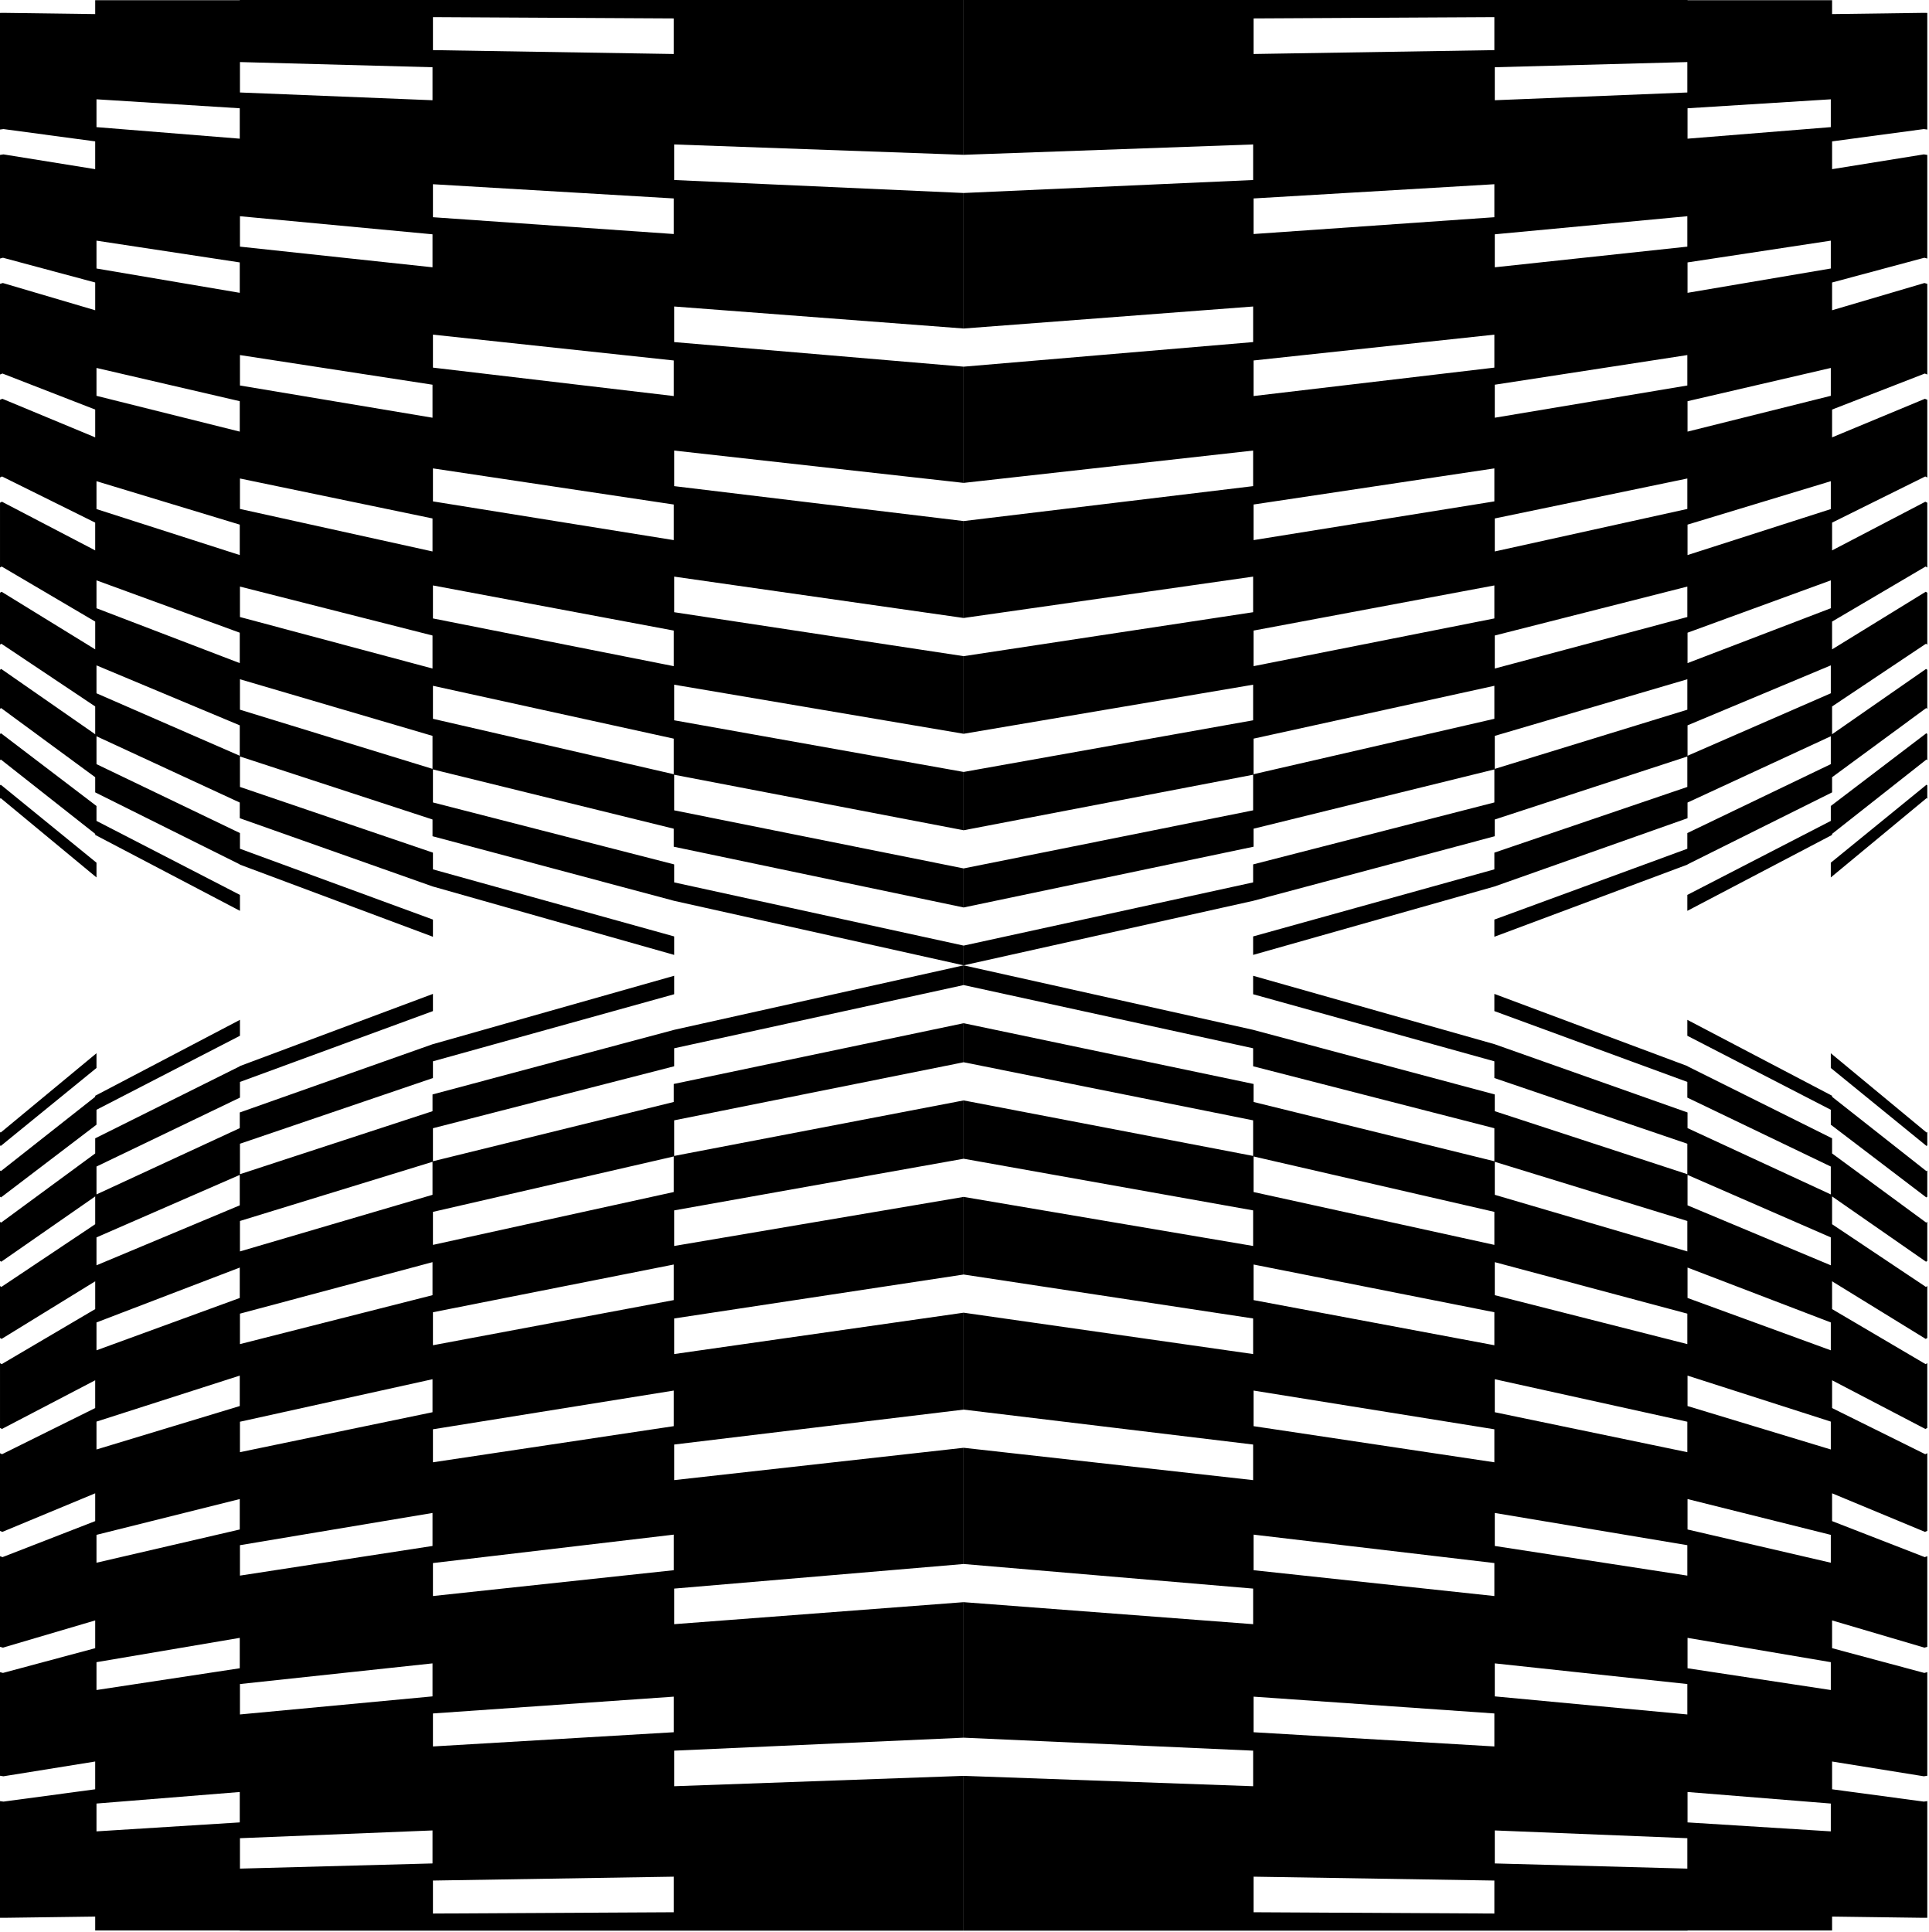
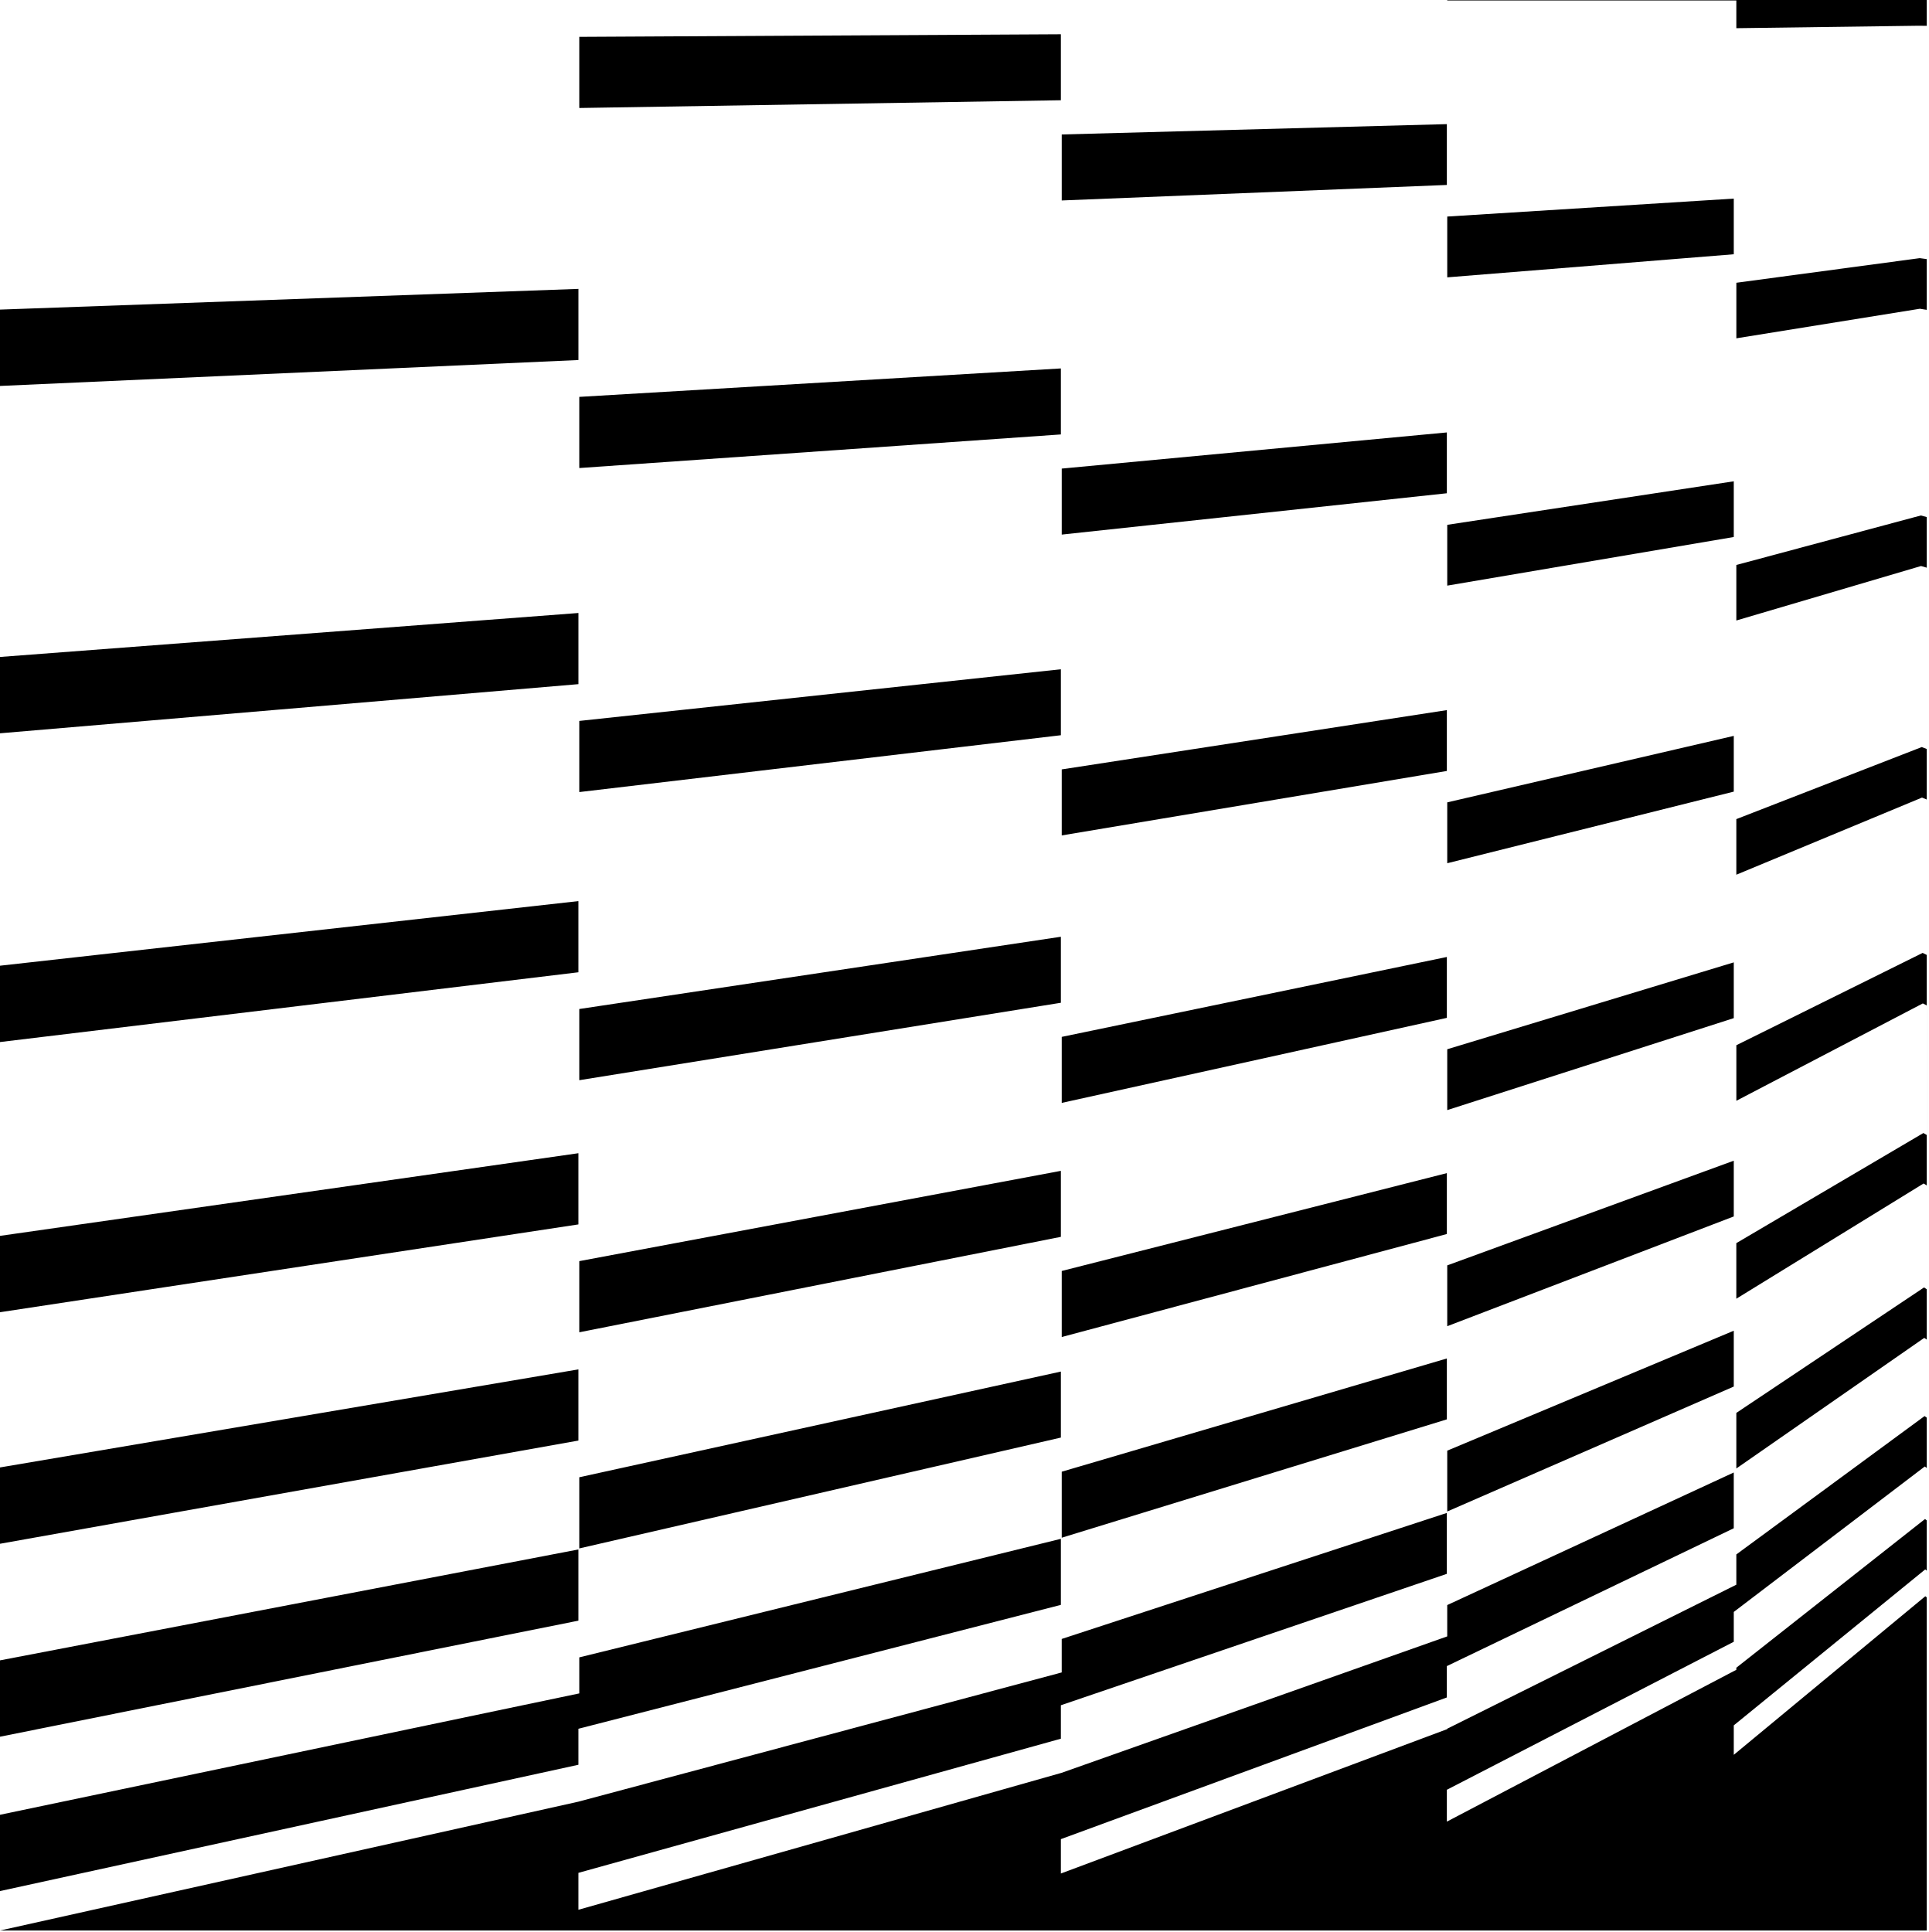
<svg xmlns="http://www.w3.org/2000/svg" width="100%" height="100%" viewBox="0 0 1121 1123" version="1.1" xml:space="preserve" style="fill-rule:evenodd;clip-rule:evenodd;stroke-linejoin:round;stroke-miterlimit:2;">
-   <g id="Graphic" transform="matrix(0.500009,0,0,0.500009,-2.22041e-16,0)">
-     <g>
-       <path d="M1120.18,0L278.7,0L278.7,0.26L110.67,0.26L110.67,16.39L4.65,14.96L0,15.02L0,150.6L4.08,150.05L110.66,164.36L110.66,196.65L4.01,179.47L3.97,179.47L-0,180.1L-0,300.55L3.45,299.63L110.67,328.4L110.67,360.67L3.4,329.03L3.33,329.01L0,329.97L0,435.36L2.9,434.24L110.67,476.12L110.67,508.44L2.85,463.64L2.76,463.6L0,464.73L0,555.06L2.38,553.89L110.66,607.55L110.66,639.84L2.38,583.31L2.27,583.25L0.01,584.43L0.01,659.72L1.96,658.59L110.68,722.59L110.68,754.9L1.96,688L1.83,687.92L0,689.04L0,749.39L1.57,748.34L110.67,821.26L110.67,853.57L1.59,777.75L1.45,777.65L0,778.65L0,824.02L1.26,823.11L110.67,903.53L110.67,921.13L278.58,1004.77L278.71,1004.83L278.71,1005.07L502.94,1088.88L503.27,1089L503.27,1069.02L279.04,986.71L278.94,986.67L278.94,968.44L112.17,888.32L112.17,855.9L278.59,932.91L278.71,932.97L278.71,951.17L502.78,1030.45L502.95,1030.51L503.28,1030.62L503.28,1030.6L783.38,1109.99L783.69,1110.08L783.69,1088.61L503.27,1010.64L503.27,991.2L279.03,914.85L278.94,914.82L278.94,879.41L502.78,952.66L502.78,972.12L783.2,1047.11L783.39,1047.16L783.69,1047.24L1119.89,1122.14L1120.19,1122.21L1120.19,1099.27L783.69,1025.79L783.69,1004.87L503.27,932.85L503.27,894.46L783.19,963.37L783.19,984.31L1119.89,1054.87L1120.19,1054.93L1120.19,1009.55L783.69,942.02L783.69,900.64L1119.9,965.12L1120.19,965.18L1120.19,897.39L783.69,837.34L783.69,795.97L1119.9,852.97L1120.19,853.02L1120.19,762.79L783.69,711.7L783.69,670.32L1119.91,718.37L1120.19,718.41L1120.19,605.74L783.69,565.14L783.69,523.78L1119.91,561.33L1120.18,561.36L1120.18,426.26L783.68,397.67L783.68,356.31L1119.91,381.87L1120.18,381.89L1120.18,224.35L783.68,209.27L783.68,167.92L1119.92,179.96L1120.18,179.96L1120.18,0ZM278.7,843.21L278.7,878.58L112.16,805.95L112.16,773.5L278.59,843.16L278.7,843.21ZM278.7,735.71L278.7,770.87L112.16,707.08L112.16,674.67L278.6,735.48L278.7,735.52L278.7,735.72L278.7,735.71ZM278.7,609.89L278.7,645.26L112.16,591.8L112.16,559.39L278.61,609.86L278.7,609.89ZM278.7,466.39L278.7,501.76L112.16,460.14L112.16,427.74L278.63,466.37L278.7,466.39ZM278.7,305.05L278.7,340.4L112.16,312.14L112.16,279.76L278.65,305.05L278.7,305.05ZM278.7,125.87L278.7,161.21L112.16,147.79L112.16,115.44L278.67,125.87L278.7,125.87ZM502.77,855.45L502.77,893.82L278.93,825.02L278.93,789.63L502.77,855.45ZM502.77,738.77L502.77,777.16L279.01,717.31L278.93,717.29L278.93,681.89L502.77,738.77ZM502.77,602.7L502.77,641.07L279,591.66L278.93,591.64L278.93,556.25L502.77,602.7ZM502.77,447.23L502.77,485.6L278.99,448.14L278.93,448.14L278.93,412.76L502.77,447.23ZM502.77,272.37L502.77,310.73L278.97,286.72L278.93,286.72L278.93,251.36L502.77,272.37ZM502.77,78.16L502.77,116.52L278.96,107.51L278.93,107.51L278.93,72.15L502.77,78.16ZM783.19,858.68L783.19,900.04L503.27,835.61L503.27,797.24L783.19,858.68ZM783.19,733.05L783.19,774.41L503.27,718.93L503.27,680.57L783.19,733.05ZM783.19,586.5L783.19,627.88L503.27,582.87L503.27,544.5L783.19,586.5ZM783.19,419.05L783.19,460.4L503.27,427.36L503.27,389.02L783.19,419.05ZM783.19,230.68L783.19,272.05L503.27,252.52L503.27,214.16L783.19,230.69L783.19,230.68ZM783.19,21.42L783.19,62.77L503.27,58.27L503.27,19.92L783.19,21.42Z" style="fill-rule:nonzero;" />
-       <path d="M112.16,954.3L112.16,936.96L1.29,852.53L1.14,852.41L0,853.27L0,883.74L1,882.95L110.67,969.38L110.67,970.59L278.57,1058.66L278.93,1058.86L278.93,1040.33L112.16,954.3Z" style="fill-rule:nonzero;" />
-       <path d="M0,912.95L0,928.51L0.82,927.83L111.75,1019.68L112.16,1020.01L112.16,1002.89L0.88,912.23L0,912.95Z" style="fill-rule:nonzero;" />
-     </g>
-     <g transform="matrix(1,0,0,-1,0,2244.42)">
-       <path d="M1120.18,0L278.7,0L278.7,0.26L110.67,0.26L110.67,16.39L4.65,14.96L0,15.02L0,150.6L4.08,150.05L110.66,164.36L110.66,196.65L4.01,179.47L3.97,179.47L-0,180.1L-0,300.55L3.45,299.63L110.67,328.4L110.67,360.67L3.4,329.03L3.33,329.01L0,329.97L0,435.36L2.9,434.24L110.67,476.12L110.67,508.44L2.85,463.64L2.76,463.6L0,464.73L0,555.06L2.38,553.89L110.66,607.55L110.66,639.84L2.38,583.31L2.27,583.25L0.01,584.43L0.01,659.72L1.96,658.59L110.68,722.59L110.68,754.9L1.96,688L1.83,687.92L0,689.04L0,749.39L1.57,748.34L110.67,821.26L110.67,853.57L1.59,777.75L1.45,777.65L0,778.65L0,824.02L1.26,823.11L110.67,903.53L110.67,921.13L278.58,1004.77L278.71,1004.83L278.71,1005.07L502.94,1088.88L503.27,1089L503.27,1069.02L279.04,986.71L278.94,986.67L278.94,968.44L112.17,888.32L112.17,855.9L278.59,932.91L278.71,932.97L278.71,951.17L502.78,1030.45L502.95,1030.51L503.28,1030.62L503.28,1030.6L783.38,1109.99L783.69,1110.08L783.69,1088.61L503.27,1010.64L503.27,991.2L279.03,914.85L278.94,914.82L278.94,879.41L502.78,952.66L502.78,972.12L783.2,1047.11L783.39,1047.16L783.69,1047.24L1119.89,1122.14L1120.19,1122.21L1120.19,1099.27L783.69,1025.79L783.69,1004.87L503.27,932.85L503.27,894.46L783.19,963.37L783.19,984.31L1119.89,1054.87L1120.19,1054.93L1120.19,1009.55L783.69,942.02L783.69,900.64L1119.9,965.12L1120.19,965.18L1120.19,897.39L783.69,837.34L783.69,795.97L1119.9,852.97L1120.19,853.02L1120.19,762.79L783.69,711.7L783.69,670.32L1119.91,718.37L1120.19,718.41L1120.19,605.74L783.69,565.14L783.69,523.78L1119.91,561.33L1120.18,561.36L1120.18,426.26L783.68,397.67L783.68,356.31L1119.91,381.87L1120.18,381.89L1120.18,224.35L783.68,209.27L783.68,167.92L1119.92,179.96L1120.18,179.96L1120.18,0ZM278.7,843.21L278.7,878.58L112.16,805.95L112.16,773.5L278.59,843.16L278.7,843.21ZM278.7,735.71L278.7,770.87L112.16,707.08L112.16,674.67L278.6,735.48L278.7,735.52L278.7,735.72L278.7,735.71ZM278.7,609.89L278.7,645.26L112.16,591.8L112.16,559.39L278.61,609.86L278.7,609.89ZM278.7,466.39L278.7,501.76L112.16,460.14L112.16,427.74L278.63,466.37L278.7,466.39ZM278.7,305.05L278.7,340.4L112.16,312.14L112.16,279.76L278.65,305.05L278.7,305.05ZM278.7,125.87L278.7,161.21L112.16,147.79L112.16,115.44L278.67,125.87L278.7,125.87ZM502.77,855.45L502.77,893.82L278.93,825.02L278.93,789.63L502.77,855.45ZM502.77,738.77L502.77,777.16L279.01,717.31L278.93,717.29L278.93,681.89L502.77,738.77ZM502.77,602.7L502.77,641.07L279,591.66L278.93,591.64L278.93,556.25L502.77,602.7ZM502.77,447.23L502.77,485.6L278.99,448.14L278.93,448.14L278.93,412.76L502.77,447.23ZM502.77,272.37L502.77,310.73L278.97,286.72L278.93,286.72L278.93,251.36L502.77,272.37ZM502.77,78.16L502.77,116.52L278.96,107.51L278.93,107.51L278.93,72.15L502.77,78.16ZM783.19,858.68L783.19,900.04L503.27,835.61L503.27,797.24L783.19,858.68ZM783.19,733.05L783.19,774.41L503.27,718.93L503.27,680.57L783.19,733.05ZM783.19,586.5L783.19,627.88L503.27,582.87L503.27,544.5L783.19,586.5ZM783.19,419.05L783.19,460.4L503.27,427.36L503.27,389.02L783.19,419.05ZM783.19,230.68L783.19,272.05L503.27,252.52L503.27,214.16L783.19,230.69L783.19,230.68ZM783.19,21.42L783.19,62.77L503.27,58.27L503.27,19.92L783.19,21.42Z" style="fill-rule:nonzero;" />
-       <path d="M112.16,954.3L112.16,936.96L1.29,852.53L1.14,852.41L0,853.27L0,883.74L1,882.95L110.67,969.38L110.67,970.59L278.57,1058.66L278.93,1058.86L278.93,1040.33L112.16,954.3Z" style="fill-rule:nonzero;" />
-       <path d="M0,912.95L0,928.51L0.82,927.83L111.75,1019.68L112.16,1020.01L112.16,1002.89L0.88,912.23L0,912.95Z" style="fill-rule:nonzero;" />
-     </g>
-     <g transform="matrix(-1,0,0,1,2240.38,0)">
-       <path d="M1120.18,0L278.7,0L278.7,0.26L110.67,0.26L110.67,16.39L4.65,14.96L0,15.02L0,150.6L4.08,150.05L110.66,164.36L110.66,196.65L4.01,179.47L3.97,179.47L-0,180.1L-0,300.55L3.45,299.63L110.67,328.4L110.67,360.67L3.4,329.03L3.33,329.01L0,329.97L0,435.36L2.9,434.24L110.67,476.12L110.67,508.44L2.85,463.64L2.76,463.6L0,464.73L0,555.06L2.38,553.89L110.66,607.55L110.66,639.84L2.38,583.31L2.27,583.25L0.01,584.43L0.01,659.72L1.96,658.59L110.68,722.59L110.68,754.9L1.96,688L1.83,687.92L0,689.04L0,749.39L1.57,748.34L110.67,821.26L110.67,853.57L1.59,777.75L1.45,777.65L0,778.65L0,824.02L1.26,823.11L110.67,903.53L110.67,921.13L278.58,1004.77L278.71,1004.83L278.71,1005.07L502.94,1088.88L503.27,1089L503.27,1069.02L279.04,986.71L278.94,986.67L278.94,968.44L112.17,888.32L112.17,855.9L278.59,932.91L278.71,932.97L278.71,951.17L502.78,1030.45L502.95,1030.51L503.28,1030.62L503.28,1030.6L783.38,1109.99L783.69,1110.08L783.69,1088.61L503.27,1010.64L503.27,991.2L279.03,914.85L278.94,914.82L278.94,879.41L502.78,952.66L502.78,972.12L783.2,1047.11L783.39,1047.16L783.69,1047.24L1119.89,1122.14L1120.19,1122.21L1120.19,1099.27L783.69,1025.79L783.69,1004.87L503.27,932.85L503.27,894.46L783.19,963.37L783.19,984.31L1119.89,1054.87L1120.19,1054.93L1120.19,1009.55L783.69,942.02L783.69,900.64L1119.9,965.12L1120.19,965.18L1120.19,897.39L783.69,837.34L783.69,795.97L1119.9,852.97L1120.19,853.02L1120.19,762.79L783.69,711.7L783.69,670.32L1119.91,718.37L1120.19,718.41L1120.19,605.74L783.69,565.14L783.69,523.78L1119.91,561.33L1120.18,561.36L1120.18,426.26L783.68,397.67L783.68,356.31L1119.91,381.87L1120.18,381.89L1120.18,224.35L783.68,209.27L783.68,167.92L1119.92,179.96L1120.18,179.96L1120.18,0ZM278.7,843.21L278.7,878.58L112.16,805.95L112.16,773.5L278.59,843.16L278.7,843.21ZM278.7,735.71L278.7,770.87L112.16,707.08L112.16,674.67L278.6,735.48L278.7,735.52L278.7,735.72L278.7,735.71ZM278.7,609.89L278.7,645.26L112.16,591.8L112.16,559.39L278.61,609.86L278.7,609.89ZM278.7,466.39L278.7,501.76L112.16,460.14L112.16,427.74L278.63,466.37L278.7,466.39ZM278.7,305.05L278.7,340.4L112.16,312.14L112.16,279.76L278.65,305.05L278.7,305.05ZM278.7,125.87L278.7,161.21L112.16,147.79L112.16,115.44L278.67,125.87L278.7,125.87ZM502.77,855.45L502.77,893.82L278.93,825.02L278.93,789.63L502.77,855.45ZM502.77,738.77L502.77,777.16L279.01,717.31L278.93,717.29L278.93,681.89L502.77,738.77ZM502.77,602.7L502.77,641.07L279,591.66L278.93,591.64L278.93,556.25L502.77,602.7ZM502.77,447.23L502.77,485.6L278.99,448.14L278.93,448.14L278.93,412.76L502.77,447.23ZM502.77,272.37L502.77,310.73L278.97,286.72L278.93,286.72L278.93,251.36L502.77,272.37ZM502.77,78.16L502.77,116.52L278.96,107.51L278.93,107.51L278.93,72.15L502.77,78.16ZM783.19,858.68L783.19,900.04L503.27,835.61L503.27,797.24L783.19,858.68ZM783.19,733.05L783.19,774.41L503.27,718.93L503.27,680.57L783.19,733.05ZM783.19,586.5L783.19,627.88L503.27,582.87L503.27,544.5L783.19,586.5ZM783.19,419.05L783.19,460.4L503.27,427.36L503.27,389.02L783.19,419.05ZM783.19,230.68L783.19,272.05L503.27,252.52L503.27,214.16L783.19,230.69L783.19,230.68ZM783.19,21.42L783.19,62.77L503.27,58.27L503.27,19.92L783.19,21.42Z" style="fill-rule:nonzero;" />
-       <path d="M112.16,954.3L112.16,936.96L1.29,852.53L1.14,852.41L0,853.27L0,883.74L1,882.95L110.67,969.38L110.67,970.59L278.57,1058.66L278.93,1058.86L278.93,1040.33L112.16,954.3Z" style="fill-rule:nonzero;" />
-       <path d="M0,912.95L0,928.51L0.82,927.83L111.75,1019.68L112.16,1020.01L112.16,1002.89L0.88,912.23L0,912.95Z" style="fill-rule:nonzero;" />
-     </g>
-     <g transform="matrix(-1,0,0,-1,2240.38,2244.42)">
-       <path d="M1120.18,0L278.7,0L278.7,0.26L110.67,0.26L110.67,16.39L4.65,14.96L0,15.02L0,150.6L4.08,150.05L110.66,164.36L110.66,196.65L4.01,179.47L3.97,179.47L-0,180.1L-0,300.55L3.45,299.63L110.67,328.4L110.67,360.67L3.4,329.03L3.33,329.01L0,329.97L0,435.36L2.9,434.24L110.67,476.12L110.67,508.44L2.85,463.64L2.76,463.6L0,464.73L0,555.06L2.38,553.89L110.66,607.55L110.66,639.84L2.38,583.31L2.27,583.25L0.01,584.43L0.01,659.72L1.96,658.59L110.68,722.59L110.68,754.9L1.96,688L1.83,687.92L0,689.04L0,749.39L1.57,748.34L110.67,821.26L110.67,853.57L1.59,777.75L1.45,777.65L0,778.65L0,824.02L1.26,823.11L110.67,903.53L110.67,921.13L278.58,1004.77L278.71,1004.83L278.71,1005.07L502.94,1088.88L503.27,1089L503.27,1069.02L279.04,986.71L278.94,986.67L278.94,968.44L112.17,888.32L112.17,855.9L278.59,932.91L278.71,932.97L278.71,951.17L502.78,1030.45L502.95,1030.51L503.28,1030.62L503.28,1030.6L783.38,1109.99L783.69,1110.08L783.69,1088.61L503.27,1010.64L503.27,991.2L279.03,914.85L278.94,914.82L278.94,879.41L502.78,952.66L502.78,972.12L783.2,1047.11L783.39,1047.16L783.69,1047.24L1119.89,1122.14L1120.19,1122.21L1120.19,1099.27L783.69,1025.79L783.69,1004.87L503.27,932.85L503.27,894.46L783.19,963.37L783.19,984.31L1119.89,1054.87L1120.19,1054.93L1120.19,1009.55L783.69,942.02L783.69,900.64L1119.9,965.12L1120.19,965.18L1120.19,897.39L783.69,837.34L783.69,795.97L1119.9,852.97L1120.19,853.02L1120.19,762.79L783.69,711.7L783.69,670.32L1119.91,718.37L1120.19,718.41L1120.19,605.74L783.69,565.14L783.69,523.78L1119.91,561.33L1120.18,561.36L1120.18,426.26L783.68,397.67L783.68,356.31L1119.91,381.87L1120.18,381.89L1120.18,224.35L783.68,209.27L783.68,167.92L1119.92,179.96L1120.18,179.96L1120.18,0ZM278.7,843.21L278.7,878.58L112.16,805.95L112.16,773.5L278.59,843.16L278.7,843.21ZM278.7,735.71L278.7,770.87L112.16,707.08L112.16,674.67L278.6,735.48L278.7,735.52L278.7,735.72L278.7,735.71ZM278.7,609.89L278.7,645.26L112.16,591.8L112.16,559.39L278.61,609.86L278.7,609.89ZM278.7,466.39L278.7,501.76L112.16,460.14L112.16,427.74L278.63,466.37L278.7,466.39ZM278.7,305.05L278.7,340.4L112.16,312.14L112.16,279.76L278.65,305.05L278.7,305.05ZM278.7,125.87L278.7,161.21L112.16,147.79L112.16,115.44L278.67,125.87L278.7,125.87ZM502.77,855.45L502.77,893.82L278.93,825.02L278.93,789.63L502.77,855.45ZM502.77,738.77L502.77,777.16L279.01,717.31L278.93,717.29L278.93,681.89L502.77,738.77ZM502.77,602.7L502.77,641.07L279,591.66L278.93,591.64L278.93,556.25L502.77,602.7ZM502.77,447.23L502.77,485.6L278.99,448.14L278.93,448.14L278.93,412.76L502.77,447.23ZM502.77,272.37L502.77,310.73L278.97,286.72L278.93,286.72L278.93,251.36L502.77,272.37ZM502.77,78.16L502.77,116.52L278.96,107.51L278.93,107.51L278.93,72.15L502.77,78.16ZM783.19,858.68L783.19,900.04L503.27,835.61L503.27,797.24L783.19,858.68ZM783.19,733.05L783.19,774.41L503.27,718.93L503.27,680.57L783.19,733.05ZM783.19,586.5L783.19,627.88L503.27,582.87L503.27,544.5L783.19,586.5ZM783.19,419.05L783.19,460.4L503.27,427.36L503.27,389.02L783.19,419.05ZM783.19,230.68L783.19,272.05L503.27,252.52L503.27,214.16L783.19,230.69L783.19,230.68ZM783.19,21.42L783.19,62.77L503.27,58.27L503.27,19.92L783.19,21.42Z" style="fill-rule:nonzero;" />
-       <path d="M112.16,954.3L112.16,936.96L1.29,852.53L1.14,852.41L0,853.27L0,883.74L1,882.95L110.67,969.38L110.67,970.59L278.57,1058.66L278.93,1058.86L278.93,1040.33L112.16,954.3Z" style="fill-rule:nonzero;" />
-       <path d="M0,912.95L0,928.51L0.82,927.83L111.75,1019.68L112.16,1020.01L112.16,1002.89L0.88,912.23L0,912.95Z" style="fill-rule:nonzero;" />
-     </g>
+   <g transform="matrix(-0.804605,0,0,0.806338,1119.89,0)">
+     <path d="M0,18.627L0,0L346.381,0L346.381,0.322L137.546,0.322L137.546,20.326L5.779,18.553L0,18.627ZM1391.85,223.181L1391.85,278.217L973.993,259.531L973.993,208.25L1391.85,223.181ZM1391.85,473.584L1391.85,528.606L973.993,493.18L973.993,441.887L1391.85,473.584ZM1391.85,696.145L1391.85,751.179L974.005,700.873L974.005,649.579L1391.85,696.145ZM1391.85,890.901L1391.85,945.937L974.005,882.633L974.005,831.314L1391.85,890.901ZM1391.85,1057.83L1391.85,1112.85L974.005,1038.45L974.005,987.142L1391.85,1057.83ZM1391.85,1196.91L1391.85,1251.94L974.005,1168.27L974.005,1116.95L1391.85,1196.91ZM1391.85,1308.22L1391.85,1363.21L974.005,1272.16L974.005,1246.21L625.487,1156.9L625.487,1109.29L973.384,1194.75L973.384,1220.72L1391.85,1308.22ZM1391.85,1391.65L0,1391.65L0,1151.52L1.019,1150.67L138.888,1264.58L139.398,1264.99L139.398,1243.76L1.094,1131.33L0,1132.22L0,1095.99L1.243,1095.01L137.546,1202.2L137.546,1203.7L346.219,1312.92L346.667,1313.17L346.667,1290.19L139.398,1183.5L139.398,1161.99L1.603,1057.29L1.417,1057.14L0,1058.2L0,1021.93L1.566,1020.8L137.546,1120.54L137.546,1142.36L346.232,1246.09L346.393,1246.16L346.393,1246.46L625.077,1350.4L625.487,1350.55L625.487,1325.77L346.804,1223.69L346.679,1223.64L346.679,1201.04L139.41,1101.67L139.41,1061.47L346.244,1156.97L346.393,1157.05L346.393,1179.62L624.878,1277.94L625.089,1278.01L625.499,1278.15L625.499,1278.12L973.62,1376.58L974.005,1376.69L974.005,1350.07L625.487,1253.37L625.487,1229.26L346.791,1134.57L346.679,1134.54L346.679,1090.62L624.878,1181.46L624.878,1205.6L973.396,1298.6L973.633,1298.66L974.005,1298.76L1391.85,1391.65ZM0,965.662L0,929.375L1.951,928.073L137.546,1018.51L137.546,1058.58L1.976,964.546L1.802,964.422L0,965.662ZM0,854.53L0,688.372L2.958,686.921L137.533,753.468L137.533,793.514L2.958,723.406L2.821,723.332L0.012,724.795L0.012,818.168L2.436,816.767L137.558,896.138L137.558,936.208L2.436,853.24L2.274,853.141L0,854.53ZM0,576.347L0,539.923L3.604,538.534L137.546,590.472L137.546,630.555L3.542,574.995L3.43,574.945L0,576.347ZM0,409.221L-0,372.735L4.288,371.594L137.546,407.273L137.546,447.294L4.226,408.055L4.139,408.03L0,409.221ZM-0,223.356L0,186.77L5.071,186.088L137.533,203.835L137.533,243.88L4.984,222.574L4.934,222.574L-0,223.356ZM973.384,1116.21L625.487,1036.3L625.487,988.717L973.384,1064.91L973.384,1116.21ZM346.381,956.014L139.398,876.903L139.398,836.709L346.257,912.124L346.381,912.174L346.381,956.014ZM973.384,727.363L973.384,778.681L625.487,722.861L625.487,675.275L973.384,727.363ZM624.865,795.039L346.754,733.762L346.667,733.737L346.667,689.847L624.865,747.453L624.865,795.039ZM973.384,286.096L973.384,337.39L625.487,313.169L625.487,265.596L973.384,286.096ZM624.865,963.814L346.766,889.59L346.667,889.565L346.667,845.663L624.865,916.204L624.865,963.814ZM973.384,570.977L625.487,530.001L625.487,482.453L973.384,519.695L973.384,570.977ZM624.865,554.643L624.865,602.229L346.741,555.772L346.667,555.772L346.667,511.895L624.865,554.643ZM346.381,800.235L139.398,733.936L139.398,693.742L346.269,756.333L346.381,756.37L346.381,800.235ZM624.865,385.36L346.717,355.583L346.667,355.583L346.667,311.73L624.865,337.786L624.865,385.36ZM346.381,422.156L139.398,387.108L139.398,346.951L346.319,378.315L346.381,378.315L346.381,422.156ZM973.384,77.846L625.487,72.265L625.487,24.704L973.384,26.565L973.384,77.846ZM346.381,199.929L139.398,183.285L139.398,143.166L346.344,156.101L346.381,156.101L346.381,199.929ZM346.381,622.27L139.398,570.654L139.398,530.472L346.294,578.38L346.381,578.405L346.381,622.27ZM346.381,1089.59L139.398,999.519L139.398,959.275L346.244,1045.67L346.381,1045.73L346.381,1089.59ZM624.865,96.932L624.865,144.505L346.704,133.331L346.667,133.331L346.667,89.479L624.865,96.932ZM624.865,1060.91L624.865,1108.49L346.667,1023.17L346.667,979.279L624.865,1060.91ZM973.384,960.404L625.487,891.599L625.487,844.026L973.384,909.11L973.384,960.404Z" />
  </g>
</svg>
